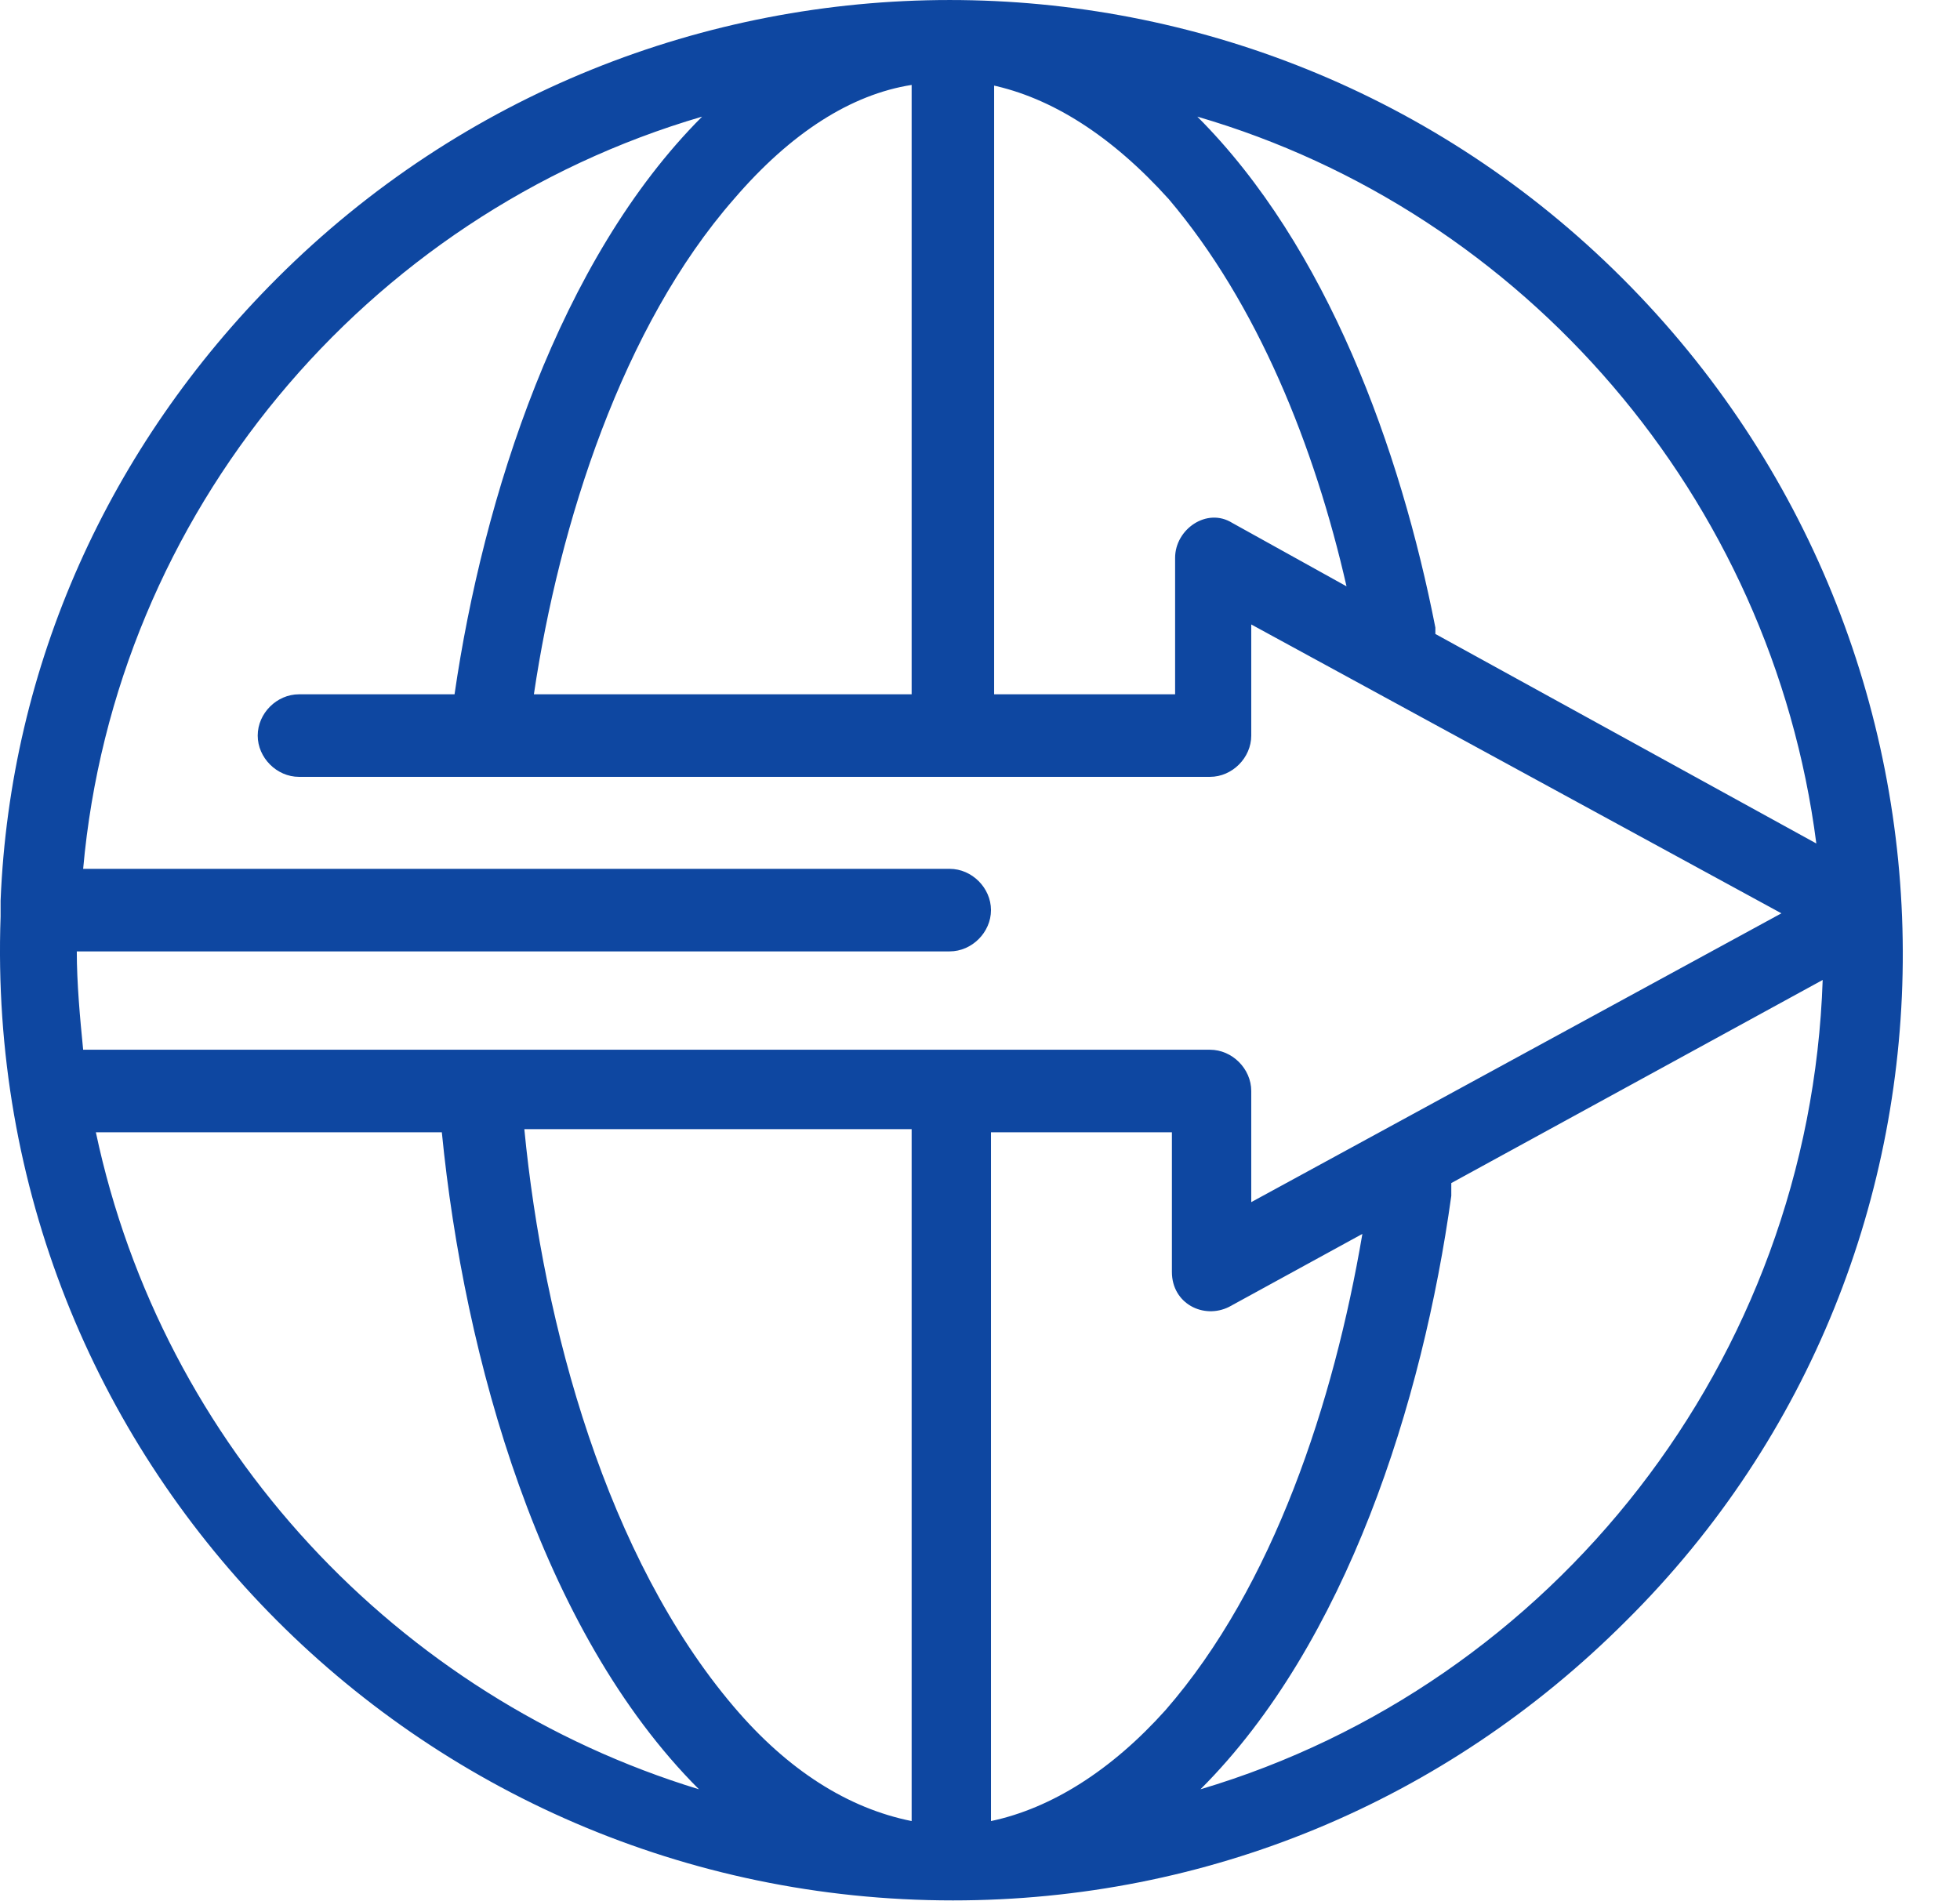
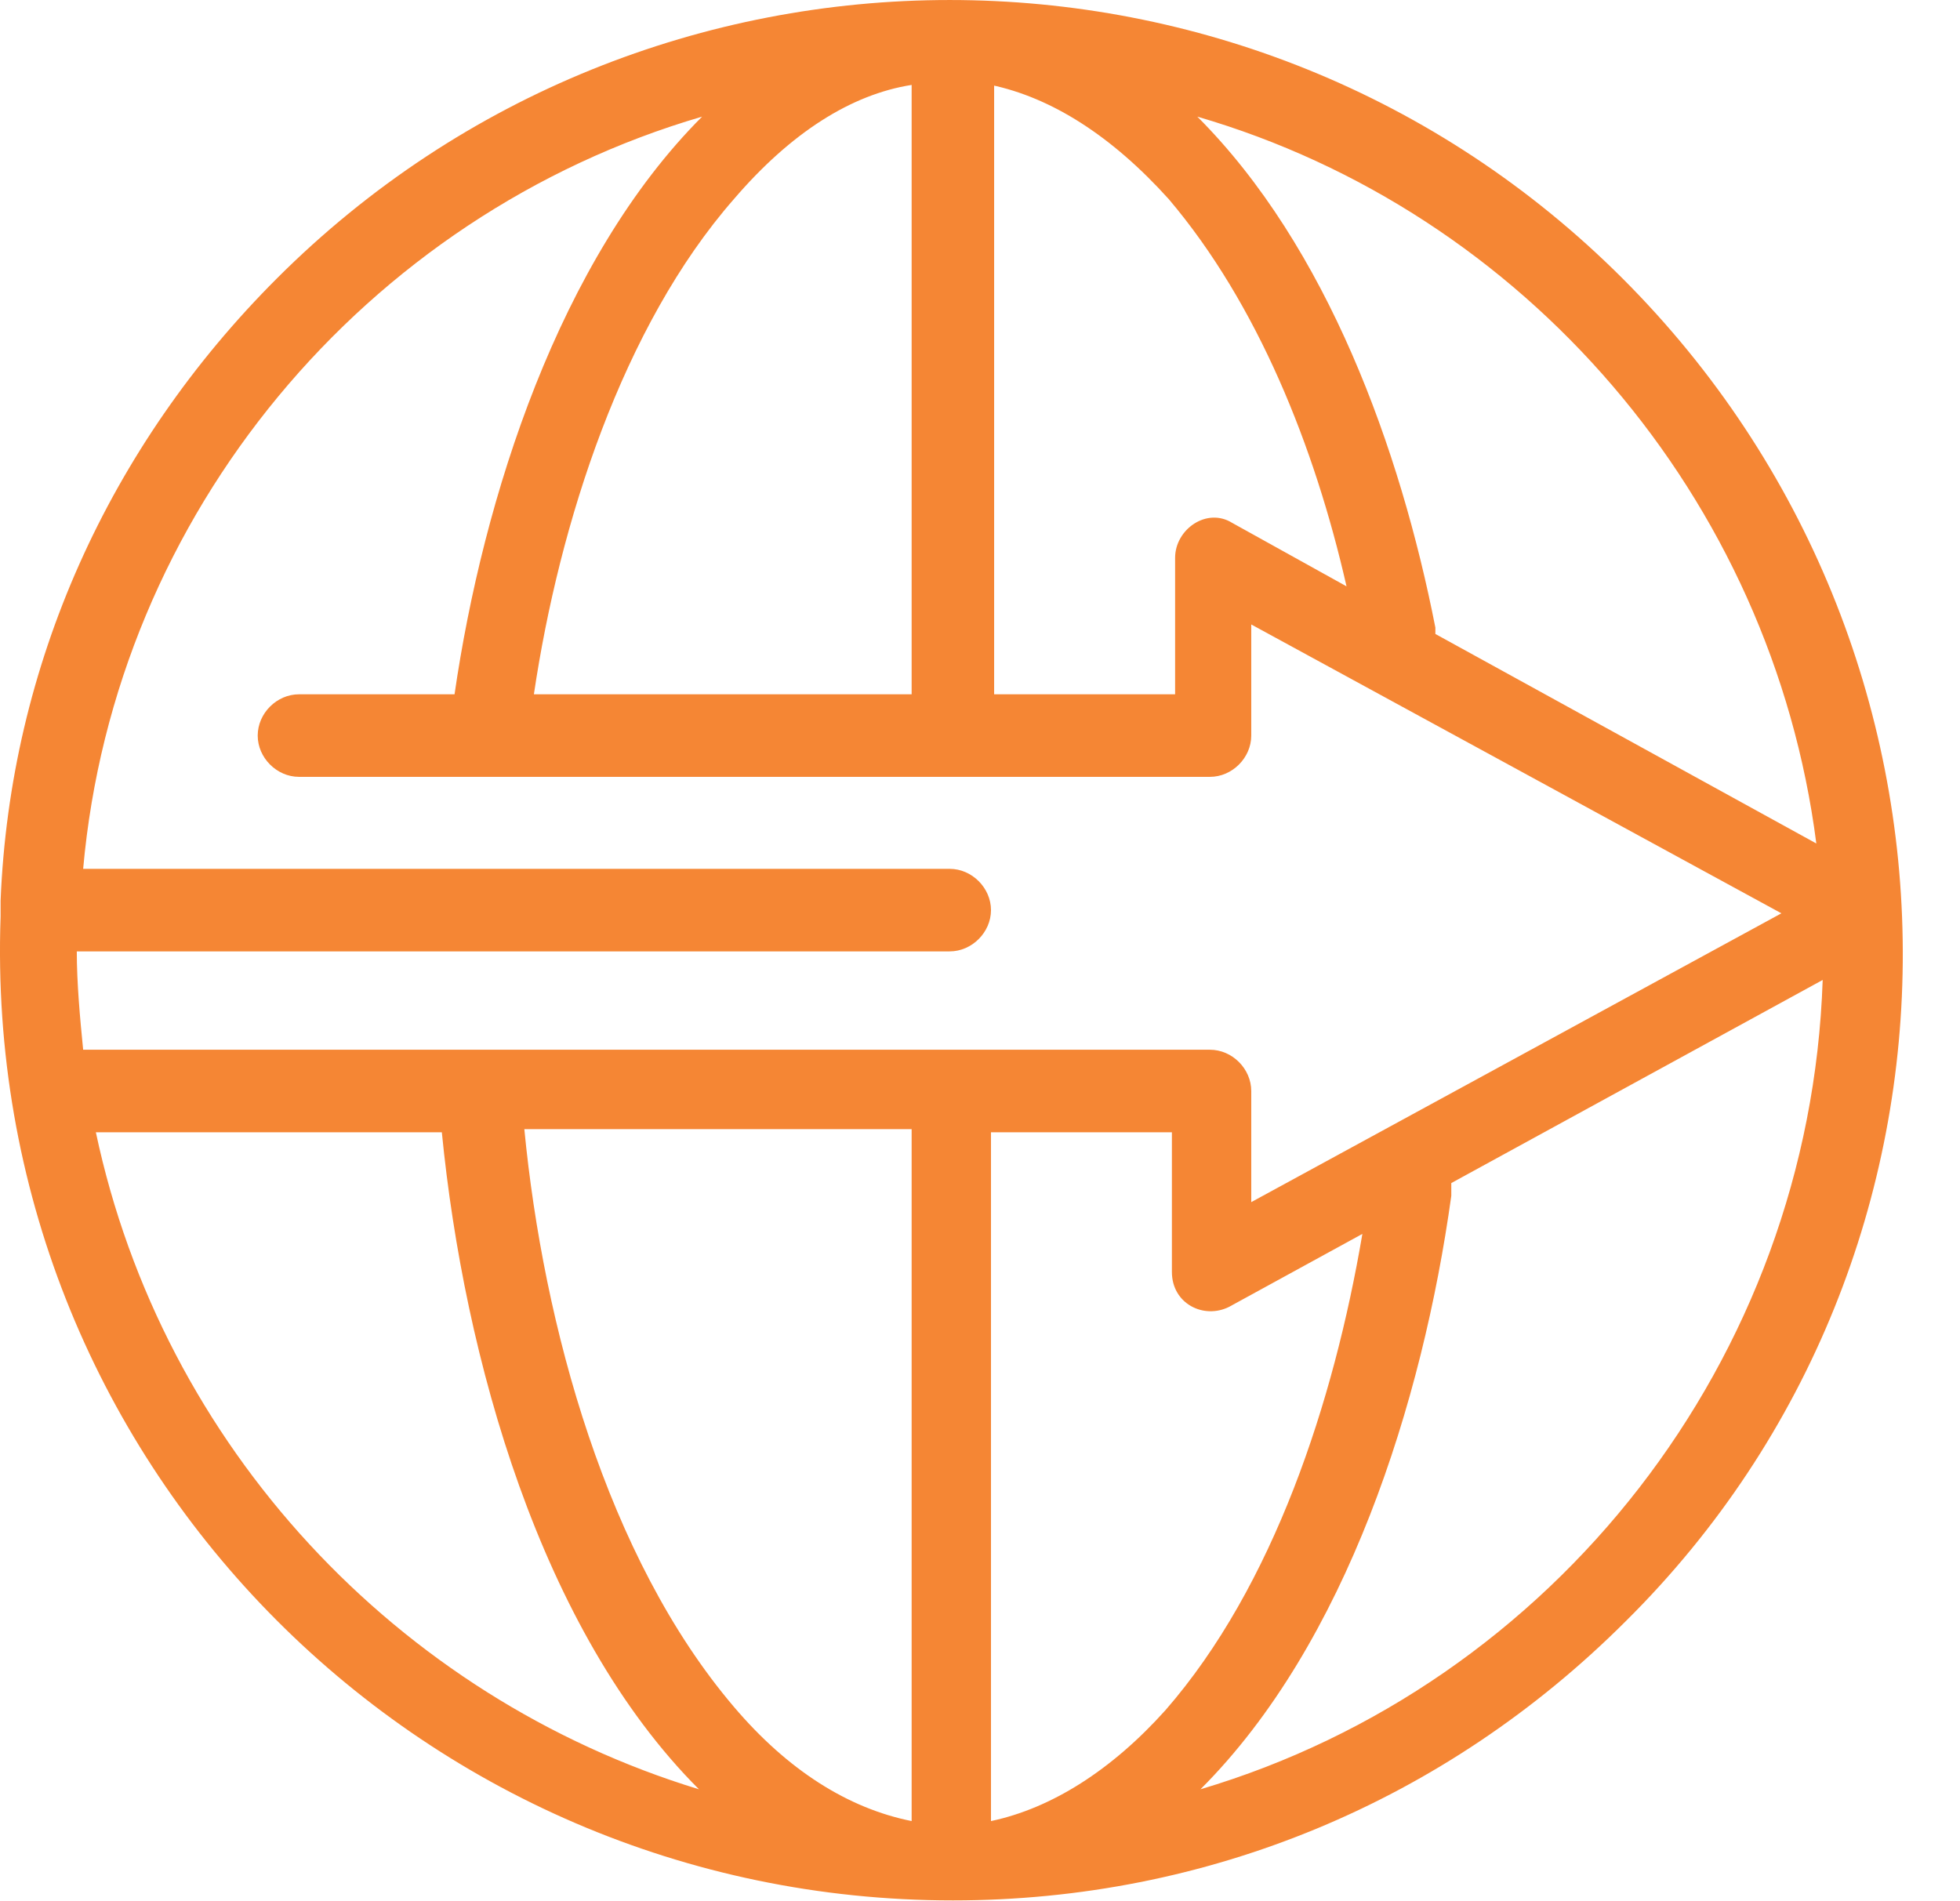
<svg xmlns="http://www.w3.org/2000/svg" width="33" height="32" viewBox="0 0 33 32" fill="none">
-   <path d="M20.212 30.129C22.671 27.671 23.953 23.609 24.435 20.136C24.435 20.081 24.435 19.975 24.435 19.921L30.688 16.501C30.473 22.914 26.145 28.366 20.212 30.129ZM1.614 19.066H7.439C7.813 22.861 9.096 27.457 11.768 30.129C6.691 28.579 2.736 24.358 1.614 19.066ZM16.685 30.664V19.066H19.731V21.418C19.731 21.952 20.266 22.219 20.693 22.006L22.938 20.777C22.457 23.609 21.441 26.709 19.625 28.794C18.716 29.809 17.7 30.45 16.685 30.664ZM12.356 28.74C10.218 26.228 9.149 22.326 8.828 19.013H15.349V30.664C14.28 30.45 13.264 29.809 12.356 28.74ZM11.821 1.964C9.417 4.369 8.134 8.378 7.653 11.691H5.034C4.66 11.691 4.339 12.011 4.339 12.386C4.339 12.76 4.66 13.081 5.034 13.081H20.372C20.747 13.081 21.067 12.76 21.067 12.386V10.515L29.993 15.379L21.067 20.242V18.371C21.067 17.997 20.747 17.676 20.372 17.676H1.4C1.347 17.142 1.293 16.554 1.293 16.02H15.99C16.364 16.02 16.685 15.699 16.685 15.325C16.685 14.951 16.364 14.63 15.99 14.63H1.4C1.934 8.644 6.156 3.621 11.821 1.964ZM16.685 1.43C17.7 1.643 18.716 2.285 19.678 3.353C21.174 5.117 22.136 7.522 22.671 9.873L20.747 8.805C20.319 8.538 19.785 8.912 19.785 9.393V11.691H16.738V1.43H16.685ZM15.349 1.43V11.691H8.989C9.417 8.805 10.485 5.491 12.356 3.353C13.318 2.231 14.333 1.59 15.349 1.43ZM30.581 14.203L24.167 10.675C24.167 10.622 24.167 10.622 24.167 10.568C23.58 7.576 22.35 4.155 20.159 1.964C25.664 3.567 29.832 8.378 30.581 14.203ZM27.32 4.69C21.067 -1.563 10.913 -1.563 4.66 4.69C1.827 7.522 0.17 11.21 0.01 15.165C0.01 15.271 0.01 15.325 0.01 15.432C-0.311 24.571 7.012 32 16.044 32C20.319 32 24.328 30.343 27.374 27.297C33.627 21.097 33.573 10.943 27.32 4.69Z" fill="#0E47A1" />
+   <path d="M20.212 30.129C22.671 27.671 23.953 23.609 24.435 20.136C24.435 20.081 24.435 19.975 24.435 19.921L30.688 16.501C30.473 22.914 26.145 28.366 20.212 30.129ZM1.614 19.066H7.439C7.813 22.861 9.096 27.457 11.768 30.129C6.691 28.579 2.736 24.358 1.614 19.066ZM16.685 30.664V19.066H19.731V21.418C19.731 21.952 20.266 22.219 20.693 22.006L22.938 20.777C22.457 23.609 21.441 26.709 19.625 28.794C18.716 29.809 17.7 30.45 16.685 30.664ZM12.356 28.74C10.218 26.228 9.149 22.326 8.828 19.013H15.349V30.664C14.28 30.45 13.264 29.809 12.356 28.74ZM11.821 1.964C9.417 4.369 8.134 8.378 7.653 11.691H5.034C4.66 11.691 4.339 12.011 4.339 12.386C4.339 12.76 4.66 13.081 5.034 13.081H20.372C20.747 13.081 21.067 12.76 21.067 12.386V10.515L29.993 15.379L21.067 20.242V18.371C21.067 17.997 20.747 17.676 20.372 17.676H1.4C1.347 17.142 1.293 16.554 1.293 16.02H15.99C16.364 16.02 16.685 15.699 16.685 15.325C16.685 14.951 16.364 14.63 15.99 14.63H1.4C1.934 8.644 6.156 3.621 11.821 1.964ZM16.685 1.43C17.7 1.643 18.716 2.285 19.678 3.353C21.174 5.117 22.136 7.522 22.671 9.873L20.747 8.805C20.319 8.538 19.785 8.912 19.785 9.393V11.691H16.738V1.43H16.685ZM15.349 1.43V11.691H8.989C9.417 8.805 10.485 5.491 12.356 3.353C13.318 2.231 14.333 1.59 15.349 1.43ZM30.581 14.203L24.167 10.675C24.167 10.622 24.167 10.622 24.167 10.568C23.58 7.576 22.35 4.155 20.159 1.964C25.664 3.567 29.832 8.378 30.581 14.203ZM27.32 4.69C21.067 -1.563 10.913 -1.563 4.66 4.69C1.827 7.522 0.17 11.21 0.01 15.165C0.01 15.271 0.01 15.325 0.01 15.432C-0.311 24.571 7.012 32 16.044 32C20.319 32 24.328 30.343 27.374 27.297C33.627 21.097 33.573 10.943 27.32 4.69Z" fill="#F58634" />
</svg>
